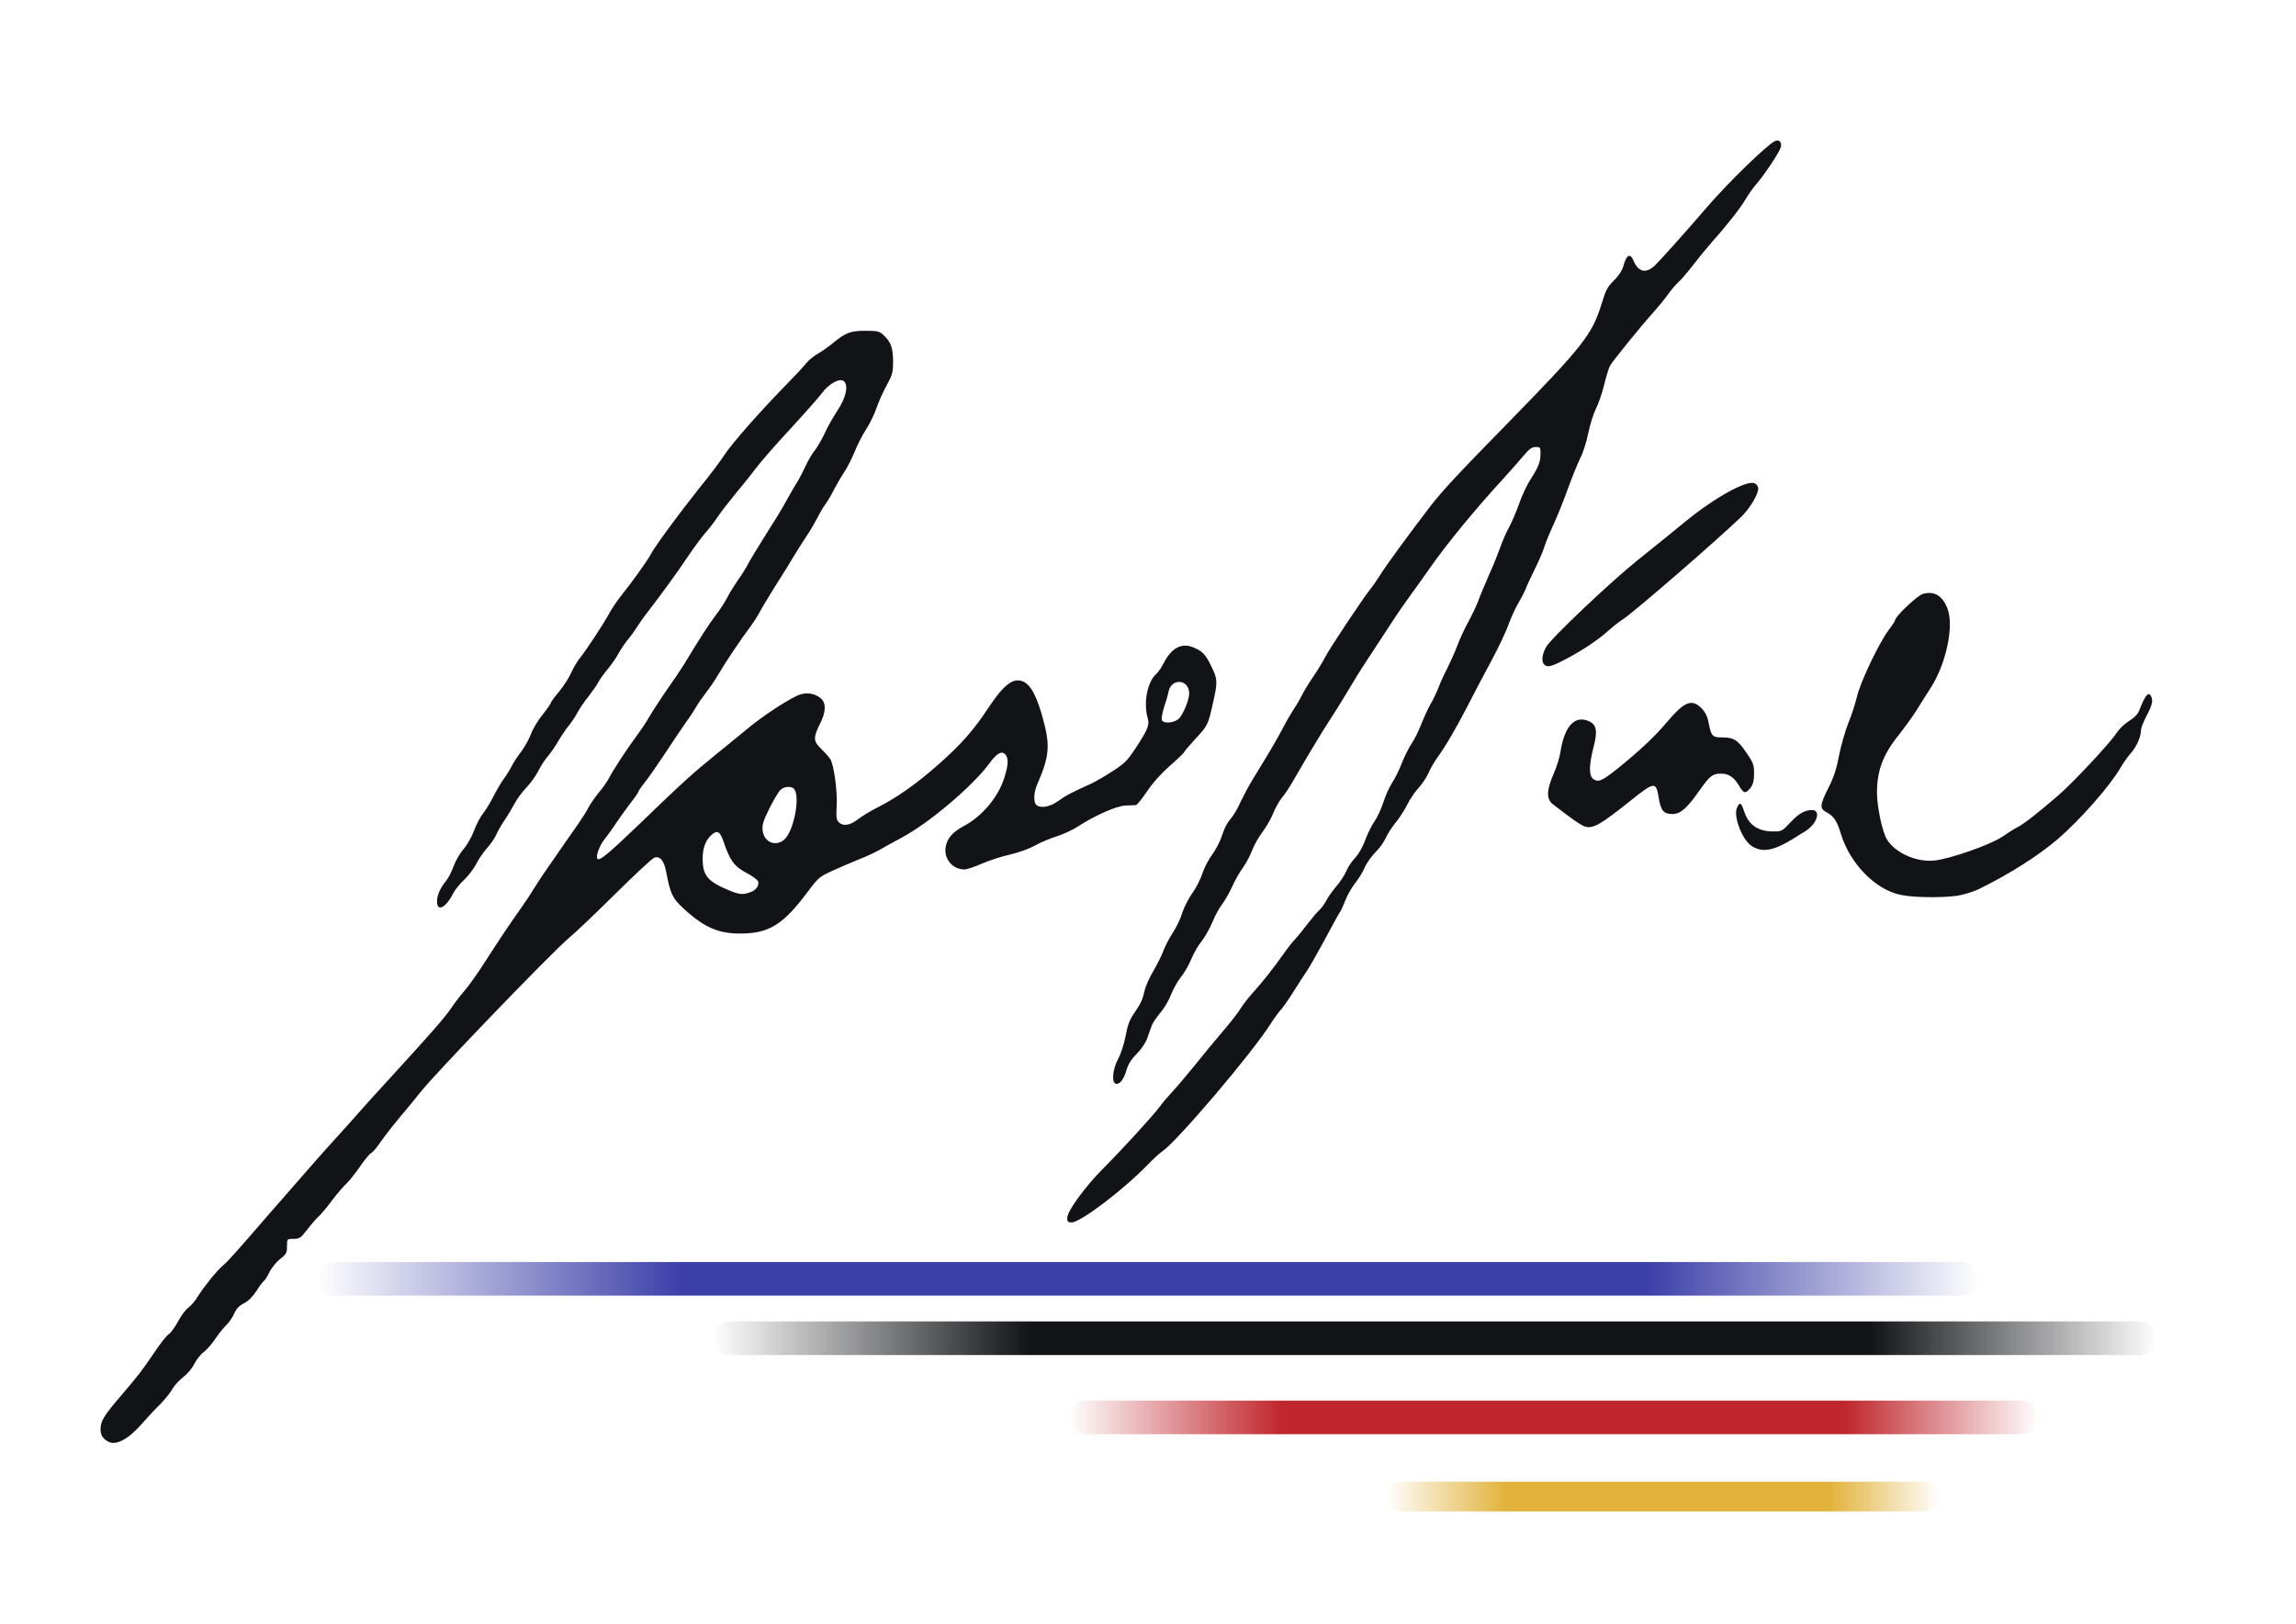
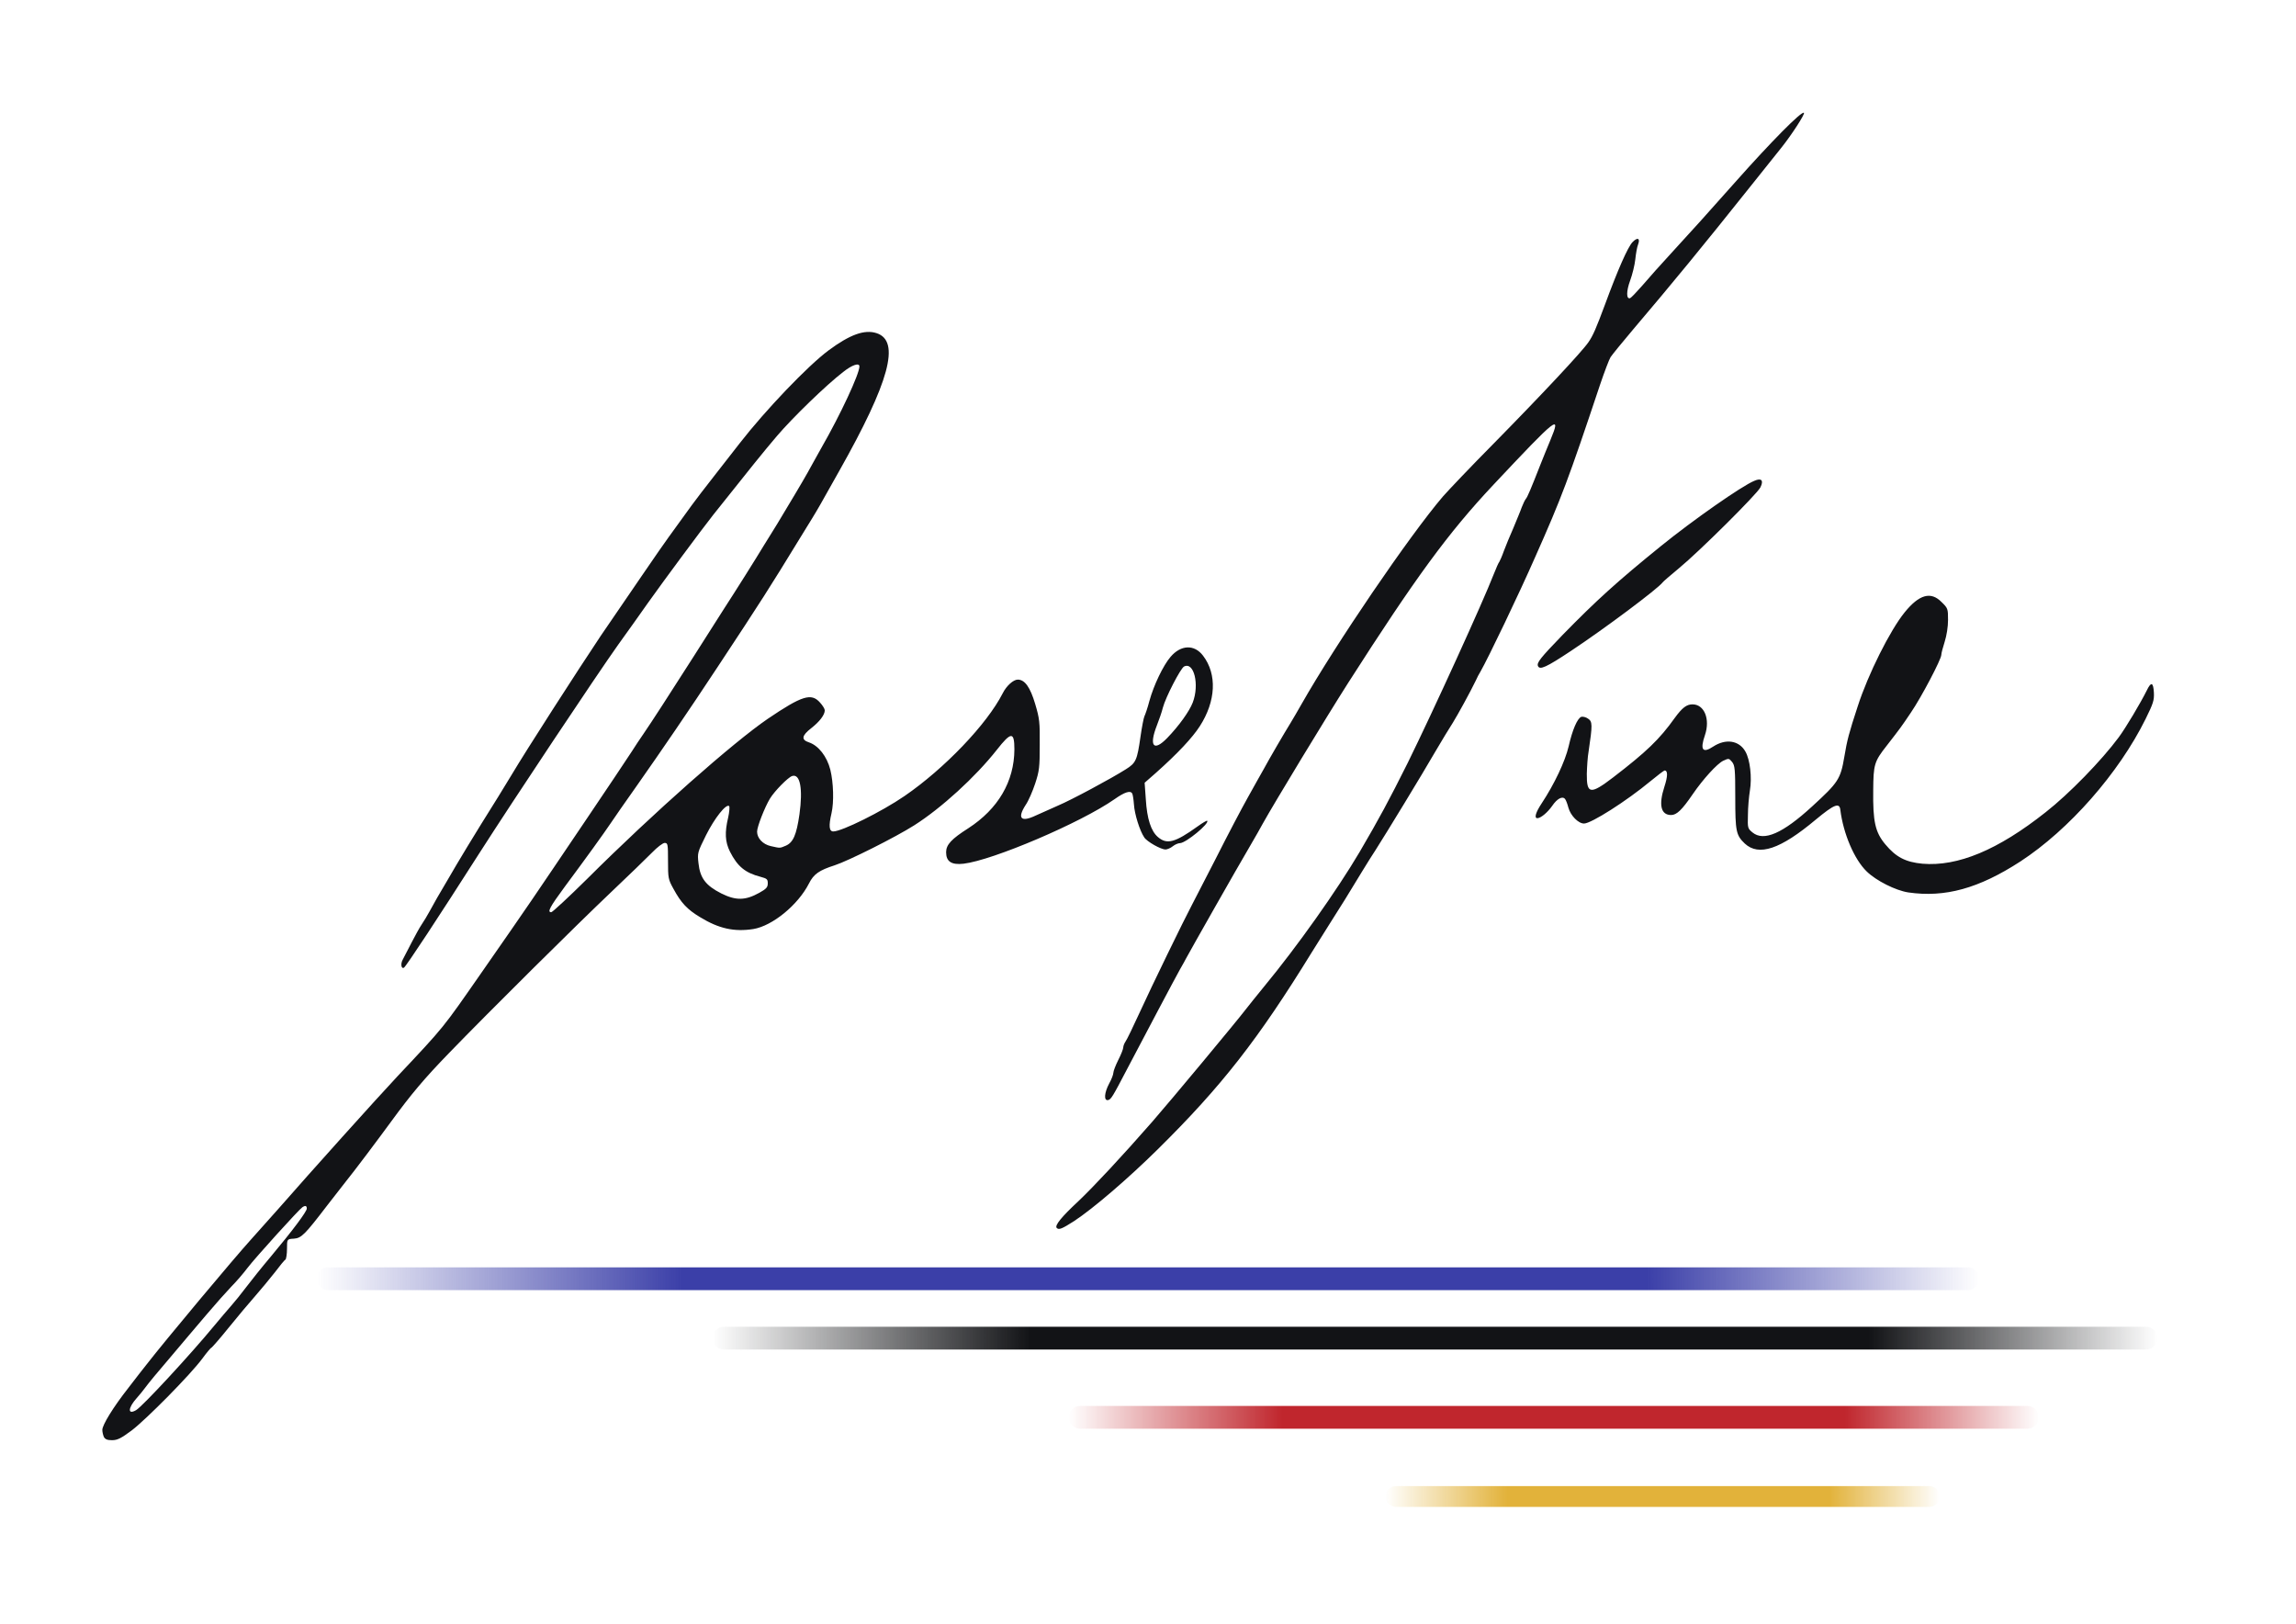
<svg xmlns="http://www.w3.org/2000/svg" viewBox="14 30 116 82" role="img" aria-label="Josefine Auto">
  <defs>
    <linearGradient id="f0" x1="30" x2="114" gradientUnits="userSpaceOnUse">
      <stop offset="0" stop-color="#3b3fa8" stop-opacity="0" />
      <stop offset=".22" stop-color="#3b3fa8" />
      <stop offset=".8" stop-color="#3b3fa8" />
      <stop offset="1" stop-color="#3b3fa8" stop-opacity="0" />
    </linearGradient>
    <linearGradient id="f1" x1="50" x2="123" gradientUnits="userSpaceOnUse">
      <stop offset="0" stop-color="#121316" stop-opacity="0" />
      <stop offset=".22" stop-color="#121316" />
      <stop offset=".8" stop-color="#121316" />
      <stop offset="1" stop-color="#121316" stop-opacity="0" />
    </linearGradient>
    <linearGradient id="f2" x1="68" x2="117" gradientUnits="userSpaceOnUse">
      <stop offset="0" stop-color="#c0262d" stop-opacity="0" />
      <stop offset=".22" stop-color="#c0262d" />
      <stop offset=".8" stop-color="#c0262d" />
      <stop offset="1" stop-color="#c0262d" stop-opacity="0" />
    </linearGradient>
    <linearGradient id="f3" x1="84" x2="112" gradientUnits="userSpaceOnUse">
      <stop offset="0" stop-color="#e2b23a" stop-opacity="0" />
      <stop offset=".22" stop-color="#e2b23a" />
      <stop offset=".8" stop-color="#e2b23a" />
      <stop offset="1" stop-color="#e2b23a" stop-opacity="0" />
    </linearGradient>
  </defs>
-   <path fill="#121316" fill-rule="evenodd" d="M19.46 102.82C19.19 102.67 19.08 102.49 19.08 102.19C19.08 101.8 19.24 101.53 19.98 100.66C20.99 99.48 21.22 99.18 21.79 98.33C22.08 97.89 22.41 97.47 22.52 97.4C22.63 97.33 22.84 97.04 22.99 96.76C23.14 96.48 23.37 96.16 23.51 96.06C23.65 95.96 23.87 95.7 24 95.48C24.33 94.96 24.96 94.18 25.28 93.91C25.53 93.7 25.94 93.24 27.6 91.32C29.09 89.61 30.48 88.02 31 87.46C31.3 87.14 31.8 86.57 32.12 86.21C32.44 85.84 33.18 85.03 33.75 84.41C35.78 82.19 36.5 81.37 36.79 80.93C36.96 80.68 37.25 80.3 37.44 80.08C37.64 79.86 38.11 79.2 38.49 78.61C39.26 77.41 39.73 76.71 40.29 75.92C40.5 75.62 40.8 75.18 40.94 74.94C41.09 74.7 41.42 74.19 41.69 73.81C41.95 73.44 42.33 72.88 42.54 72.58C42.74 72.29 43.06 71.84 43.24 71.58C43.41 71.33 43.64 70.98 43.73 70.79C43.83 70.61 44.06 70.27 44.25 70.04C44.44 69.82 44.67 69.49 44.76 69.32C44.95 68.94 45.69 67.81 46.2 67.12C46.41 66.84 46.68 66.43 46.81 66.2C46.93 65.98 47.32 65.39 47.66 64.89C48.01 64.4 48.41 63.8 48.56 63.56C49.35 62.25 49.83 61.51 50.15 61.09C50.35 60.84 50.61 60.44 50.73 60.21C50.84 59.98 51.1 59.57 51.29 59.29C51.49 59.02 51.72 58.64 51.81 58.46C51.91 58.27 52.29 57.64 52.67 57.04C53.05 56.45 53.52 55.68 53.71 55.33C53.9 54.99 54.14 54.56 54.26 54.38C54.38 54.19 54.57 53.82 54.7 53.54C54.82 53.27 55.04 52.9 55.18 52.73C55.32 52.55 55.54 52.16 55.68 51.86C55.81 51.56 56.1 51.06 56.31 50.74C56.75 50.08 56.88 49.46 56.63 49.25C56.42 49.08 55.85 49.4 55.51 49.88C55.36 50.08 54.68 50.85 53.99 51.6C53.29 52.35 52.53 53.22 52.28 53.54C52.04 53.86 51.56 54.46 51.21 54.88C50.87 55.29 50.45 55.83 50.28 56.08C50.11 56.34 49.84 56.69 49.67 56.88C49.5 57.07 49.09 57.61 48.77 58.09C48.21 58.93 47.44 59.98 46.72 60.92C46.52 61.17 46.28 61.52 46.17 61.69C46.07 61.86 45.85 62.16 45.69 62.35C45.54 62.54 45.33 62.85 45.23 63.04C45.14 63.22 44.9 63.56 44.71 63.79C44.52 64.02 44.3 64.32 44.23 64.46C44.16 64.6 43.92 64.93 43.71 65.21C43.49 65.48 43.24 65.86 43.15 66.04C43.05 66.23 42.87 66.49 42.75 66.64C42.62 66.79 42.38 67.14 42.21 67.43C42.04 67.72 41.79 68.08 41.66 68.23C41.52 68.38 41.32 68.7 41.2 68.94C41.08 69.18 40.8 69.57 40.58 69.8C40.36 70.03 40.1 70.39 40 70.59C39.89 70.79 39.67 71.17 39.5 71.42C39.32 71.68 39.13 72.02 39.06 72.19C38.99 72.35 38.78 72.65 38.6 72.85C38.42 73.05 38.17 73.41 38.05 73.66C37.92 73.9 37.65 74.26 37.44 74.45C37.24 74.64 36.99 74.94 36.9 75.12C36.53 75.86 36.08 76.08 36.08 75.54C36.08 75.21 36.25 74.84 36.55 74.48C36.66 74.35 36.82 74.02 36.92 73.75C37.02 73.47 37.25 73.08 37.43 72.88C37.6 72.68 37.83 72.28 37.94 71.98C38.05 71.68 38.25 71.29 38.39 71.11C38.53 70.94 38.77 70.55 38.92 70.25C39.07 69.95 39.31 69.54 39.46 69.33C39.61 69.13 39.79 68.83 39.87 68.67C39.95 68.51 40.16 68.19 40.34 67.96C40.51 67.73 40.73 67.33 40.83 67.07C40.92 66.82 41.19 66.37 41.42 66.09C41.65 65.81 41.83 65.54 41.83 65.5C41.83 65.46 42.02 65.2 42.25 64.93C42.48 64.65 42.75 64.23 42.86 63.98C42.97 63.74 43.15 63.43 43.26 63.29C43.55 62.95 44.45 61.58 44.76 61.02C44.9 60.76 45.17 60.36 45.36 60.12C45.98 59.35 46.72 58.3 46.88 58C47.05 57.65 48.34 55.9 49.21 54.81C50 53.83 50.34 53.37 50.64 52.92C51.01 52.37 52.39 50.8 53.61 49.55C54.11 49.04 54.62 48.5 54.73 48.35C54.85 48.2 55.12 47.98 55.33 47.86C55.54 47.74 55.88 47.5 56.08 47.33C56.73 46.8 56.97 46.71 57.72 46.71C58.33 46.71 58.43 46.73 58.63 46.92C59.01 47.27 59.12 47.57 59.12 48.25C59.12 48.82 59.09 48.92 58.8 49.46C58.62 49.78 58.39 50.3 58.28 50.62C58.17 50.94 57.93 51.43 57.75 51.7C57.57 51.98 57.31 52.48 57.18 52.82C57.04 53.16 56.8 53.63 56.64 53.87C56.48 54.11 56.25 54.51 56.12 54.76C56 55.01 55.81 55.32 55.71 55.46C55.6 55.6 55.42 55.91 55.29 56.17C55.16 56.42 54.92 56.83 54.75 57.08C54.58 57.34 54.28 57.8 54.09 58.12C53.9 58.45 53.48 59.12 53.16 59.62C52.84 60.13 52.49 60.71 52.38 60.92C52.27 61.13 52.05 61.47 51.9 61.67C51.49 62.21 50.67 63.42 50.29 64.07C50.11 64.38 49.82 64.8 49.66 65C49.5 65.21 49.28 65.52 49.17 65.71C49.07 65.89 48.83 66.25 48.65 66.5C48.47 66.75 48.01 67.43 47.64 68C47.26 68.57 46.8 69.24 46.6 69.49C46.41 69.73 46.25 69.96 46.25 70C46.25 70.04 46.07 70.3 45.85 70.57C45.64 70.85 45.32 71.29 45.14 71.56C44.97 71.82 44.7 72.2 44.54 72.4C44.28 72.72 44.08 73.28 44.19 73.39C44.3 73.49 44.76 73.11 46.27 71.66C48.51 69.5 48.99 69.07 50.16 68.12C50.72 67.67 51.41 67.1 51.68 66.88C52.52 66.16 54.01 65.2 54.46 65.07C54.82 64.97 55.17 65.04 55.45 65.26C55.75 65.5 55.74 65.95 55.42 66.58C55.08 67.25 55.09 67.45 55.49 67.83C55.67 68 55.87 68.23 55.95 68.35C56.13 68.63 56.32 69.99 56.27 70.76C56.24 71.27 56.26 71.41 56.37 71.53C56.59 71.75 56.94 71.7 57.34 71.39C57.55 71.23 57.99 70.96 58.33 70.79C59.29 70.31 60.31 69.59 61.42 68.61C62.56 67.6 63.18 66.9 63.94 65.75C64.75 64.53 65.23 64.19 65.74 64.45C66.08 64.63 66.35 65.13 66.63 66.08C67.08 67.66 67.05 68.13 66.38 69.68C66.23 70.05 66.21 70.51 66.35 70.65C66.55 70.85 67.04 70.77 67.47 70.46C67.84 70.19 68.06 70.07 69.14 69.58C69.33 69.49 69.81 69.22 70.19 68.97C70.81 68.57 70.95 68.44 71.37 67.8C71.99 66.86 72.08 66.62 71.99 66.3C71.76 65.51 71.96 64.45 72.42 64.04C72.52 63.95 72.69 63.71 72.79 63.5C73.19 62.72 73.7 62.45 74.31 62.71C74.74 62.89 74.9 63.05 75.16 63.58C75.52 64.29 75.53 64.42 75.29 65.48C75.03 66.64 75.03 66.64 74.36 67.36C74.07 67.68 73.83 67.96 73.83 67.99C73.83 68.02 73.51 68.33 73.12 68.67C72.67 69.07 72.24 69.54 71.95 69.98C71.69 70.36 71.44 70.67 71.39 70.67C71.33 70.67 71.1 70.68 70.87 70.69C70.41 70.71 69.34 71.18 68.46 71.75C68.18 71.93 67.7 72.15 67.38 72.25C67.05 72.35 66.56 72.56 66.27 72.72C65.97 72.89 65.44 73.07 65.02 73.17C64.62 73.26 63.99 73.46 63.62 73.62C63.26 73.78 62.85 73.92 62.73 73.92C62.14 73.92 61.7 73.41 61.77 72.82C61.84 72.36 62.11 72.04 62.69 71.73C63.62 71.24 64.45 70.25 64.75 69.26C64.94 68.64 64.96 68.34 64.81 68.13C64.63 67.9 64.37 68.03 63.98 68.57C63.15 69.7 60.96 71.56 59.58 72.3C59.15 72.53 58.62 72.82 58.42 72.94C58.21 73.06 57.76 73.27 57.42 73.4C57.07 73.54 56.47 73.8 56.07 73.98C55.37 74.3 55.34 74.34 54.76 75.11C53.63 76.62 52.92 77.09 51.7 77.15C50.38 77.21 49.64 76.91 48.52 75.88C47.97 75.37 47.87 75.15 47.66 74.06C47.55 73.46 47.34 73.22 47.05 73.33C46.94 73.37 46.05 74.2 45.07 75.17C44.09 76.14 43.07 77.11 42.79 77.34C41.96 78.02 35.89 84.32 35.21 85.21C35.02 85.45 34.59 85.98 34.24 86.39C33.9 86.79 33.46 87.36 33.26 87.64C33.07 87.93 32.84 88.2 32.75 88.25C32.66 88.3 32.4 88.61 32.18 88.94C31.95 89.27 31.65 89.65 31.5 89.79C31.35 89.93 31.03 90.3 30.79 90.62C30.55 90.95 30.25 91.3 30.13 91.42C30 91.53 29.73 91.84 29.53 92.1C29.19 92.54 29.13 92.58 28.83 92.58C28.5 92.58 28.5 92.58 28.5 92.95C28.5 93.28 28.47 93.35 28.16 93.59C27.98 93.73 27.73 94.03 27.62 94.25C27.51 94.47 27.38 94.68 27.33 94.71C27.28 94.74 27.11 94.97 26.95 95.22C26.76 95.51 26.55 95.72 26.32 95.84C26.08 95.96 25.94 96.11 25.83 96.36C25.75 96.55 25.56 96.82 25.41 96.96C25.27 97.1 25.03 97.4 24.87 97.64C24.72 97.87 24.46 98.17 24.29 98.3C24.13 98.42 23.91 98.7 23.81 98.91C23.7 99.13 23.47 99.4 23.25 99.57C23.04 99.73 22.81 99.99 22.72 100.15C22.63 100.32 22.35 100.67 22.1 100.93C21.84 101.18 21.42 101.63 21.17 101.92C20.48 102.71 19.85 103.04 19.46 102.82ZM67.92 91.51C67.92 91.18 68.84 89.92 69.74 89.02C70.65 88.11 72.21 86.41 72.58 85.92C72.73 85.71 73.02 85.37 73.21 85.17C73.41 84.96 73.92 84.36 74.35 83.83C74.77 83.3 75.42 82.52 75.78 82.1C76.14 81.68 76.55 81.16 76.68 80.94C76.82 80.72 77.11 80.35 77.32 80.12C77.79 79.6 78.33 78.92 78.83 78.21C79.04 77.91 79.32 77.55 79.47 77.4C79.61 77.25 79.89 76.9 80.1 76.62C80.31 76.35 80.56 76.05 80.67 75.96C80.77 75.87 80.92 75.65 81.01 75.49C81.09 75.32 81.32 75 81.51 74.78C81.7 74.56 81.93 74.21 82.02 74C82.1 73.8 82.31 73.49 82.47 73.33C82.64 73.14 82.85 72.79 82.99 72.4C83.12 72.05 83.33 71.64 83.45 71.48C83.57 71.32 83.77 70.89 83.89 70.53C84 70.18 84.21 69.73 84.34 69.53C84.47 69.34 84.69 68.9 84.82 68.56C84.95 68.22 85.18 67.77 85.32 67.56C85.46 67.36 85.67 66.93 85.79 66.62C85.91 66.31 86.11 65.87 86.24 65.63C86.38 65.4 86.57 65 86.67 64.75C86.76 64.5 86.97 64.04 87.13 63.74C87.28 63.44 87.51 62.93 87.63 62.61C87.74 62.3 88 61.74 88.2 61.38C88.4 61.01 88.63 60.52 88.71 60.29C88.79 60.06 89.03 59.5 89.23 59.04C89.44 58.58 89.69 57.95 89.8 57.64C89.91 57.33 90.11 56.86 90.26 56.6C90.4 56.34 90.62 55.81 90.76 55.42C90.89 55.04 91.15 54.49 91.33 54.21C91.73 53.59 91.83 53.33 91.83 52.91C91.83 52.6 91.82 52.58 91.59 52.58C91.39 52.58 91.26 52.68 90.94 53.06C90.72 53.32 90.28 53.82 89.96 54.17C88.55 55.7 87.05 57.53 86.26 58.67C86.02 59.01 85.58 59.63 85.28 60.04C84.98 60.45 84.6 61 84.44 61.25C83.85 62.16 83.05 63.38 82.83 63.71C82.71 63.89 82.42 64.36 82.19 64.75C81.96 65.14 81.55 65.81 81.26 66.25C80.98 66.69 80.65 67.21 80.53 67.42C80.41 67.62 80.14 68.07 79.93 68.42C79.73 68.76 79.44 69.26 79.29 69.52C79.14 69.78 78.9 70.14 78.75 70.32C78.61 70.49 78.42 70.84 78.32 71.09C78.23 71.33 77.99 71.75 77.79 72.02C77.59 72.28 77.35 72.71 77.25 72.98C77.15 73.24 76.95 73.62 76.79 73.84C76.63 74.05 76.39 74.48 76.25 74.79C76.11 75.1 75.88 75.5 75.75 75.67C75.61 75.85 75.38 76.26 75.25 76.59C75.11 76.92 74.86 77.36 74.7 77.56C74.54 77.75 74.31 78.15 74.19 78.44C74.08 78.72 73.84 79.14 73.66 79.36C73.48 79.59 73.26 79.99 73.16 80.25C73.06 80.52 72.82 80.93 72.63 81.15C72.44 81.38 72.24 81.67 72.19 81.8C72.14 81.93 72.04 82.22 71.96 82.45C71.87 82.69 71.66 83.01 71.42 83.24C71.17 83.49 71 83.76 70.93 84C70.78 84.51 70.61 84.75 70.41 84.75C70.15 84.75 70.19 84.06 70.49 83.49C70.63 83.24 70.79 82.73 70.87 82.33C70.96 81.81 71.07 81.52 71.28 81.21C71.65 80.67 71.71 80.54 71.83 80.04C71.88 79.81 72.08 79.37 72.26 79.07C72.44 78.76 72.67 78.31 72.76 78.07C72.85 77.82 73.07 77.4 73.25 77.12C73.43 76.85 73.65 76.4 73.73 76.11C73.82 75.83 74.05 75.39 74.23 75.13C74.42 74.87 74.66 74.41 74.75 74.11C74.85 73.82 75.07 73.4 75.23 73.19C75.39 72.97 75.6 72.59 75.69 72.34C75.89 71.76 75.97 71.61 76.23 71.29C76.35 71.15 76.55 70.8 76.68 70.5C76.82 70.21 77.08 69.72 77.26 69.42C78.1 68.05 78.43 67.5 78.76 66.88C78.95 66.51 79.21 66.06 79.33 65.88C79.46 65.69 79.65 65.37 79.75 65.17C79.85 64.96 80.11 64.53 80.33 64.21C80.55 63.89 80.81 63.46 80.92 63.25C81.14 62.8 82.83 60.27 83.21 59.79C83.36 59.61 83.6 59.25 83.76 59C84.01 58.59 85.15 57.03 86.26 55.58C86.86 54.8 87.69 53.91 90.17 51.38C94.01 47.45 94.43 46.91 94.92 45.34C95.13 44.65 95.21 44.49 95.54 44.17C95.78 43.93 95.95 43.67 96.01 43.46C96.16 42.88 96.36 42.76 96.52 43.15C96.77 43.75 97.16 43.84 97.62 43.4C97.91 43.11 99.06 41.84 100.21 40.5C101.3 39.23 103.27 37.32 103.67 37.13C103.89 37.03 104.04 37.18 103.97 37.44C103.91 37.68 103.09 38.91 102.7 39.34C102.56 39.51 102.33 39.83 102.2 40.05C101.95 40.49 101.21 41.43 100.54 42.17C100.31 42.43 99.86 42.97 99.55 43.38C99.23 43.79 98.88 44.19 98.78 44.27C98.68 44.36 98.45 44.62 98.28 44.86C98.11 45.1 97.78 45.5 97.55 45.76C96.92 46.45 95.48 48.23 95.34 48.48C95.28 48.6 95.14 49.04 95.04 49.46C94.94 49.88 94.75 50.42 94.62 50.67C94.5 50.91 94.33 51.46 94.24 51.89C94.16 52.31 93.98 52.88 93.84 53.14C93.71 53.41 93.43 54.09 93.22 54.67C93.02 55.24 92.7 56.03 92.52 56.42C92.34 56.81 92.12 57.33 92.04 57.58C91.96 57.84 91.74 58.36 91.54 58.75C91.35 59.14 91.14 59.59 91.08 59.75C91.02 59.91 90.84 60.25 90.68 60.52C90.53 60.78 90.32 61.25 90.21 61.56C90.1 61.88 89.72 62.68 89.37 63.34C89.01 64 88.49 64.99 88.21 65.54C87.6 66.73 87.07 67.64 86.66 68.21C86.49 68.44 86.27 68.81 86.18 69.03C86.08 69.26 85.85 69.6 85.67 69.8C85.49 69.99 85.22 70.39 85.08 70.68C84.93 70.97 84.67 71.37 84.49 71.58C84.32 71.79 84.1 72.13 84.01 72.33C83.92 72.54 83.69 72.86 83.5 73.04C83.31 73.23 83.06 73.57 82.95 73.82C82.85 74.06 82.62 74.42 82.46 74.62C82.3 74.82 82.07 75.22 81.96 75.5C81.85 75.79 81.72 76.06 81.67 76.12C81.63 76.17 81.31 76.75 80.96 77.41C80.61 78.06 80.19 78.8 80.02 79.06C79.85 79.31 79.53 79.8 79.32 80.14C79.11 80.48 78.84 80.86 78.73 80.99C78.61 81.11 78.38 81.43 78.2 81.71C77.27 83.19 73.44 87.69 72.71 88.17C72.6 88.24 72.27 88.54 71.98 88.84C70.75 90.11 68.59 91.75 68.14 91.75C67.95 91.75 67.92 91.71 67.92 91.51ZM110.01 75.2C108.74 74.93 107.47 73.63 107.01 72.13C106.8 71.45 106.65 71.23 106.28 71.03C105.92 70.84 105.93 70.68 106.42 69.71C106.66 69.23 106.8 68.78 106.92 68.13C107.02 67.63 107.23 66.91 107.38 66.53C107.54 66.14 107.73 65.56 107.81 65.23C107.96 64.51 108.92 62.5 109.41 61.84C109.6 61.59 109.75 61.36 109.75 61.32C109.75 61.14 110.87 60.08 111.15 60C111.73 59.84 112.14 60.09 112.39 60.74C112.73 61.61 112.33 63.51 111.56 64.72C111.32 65.1 110.98 65.63 110.81 65.91C110.64 66.18 110.25 66.72 109.95 67.1C109.13 68.12 108.83 68.92 108.83 70.05C108.83 70.75 109.1 72.02 109.33 72.4C109.75 73.08 110.81 73.56 111.72 73.47C112.49 73.4 114.6 72.66 115.17 72.26C115.42 72.09 115.76 71.87 115.92 71.79C116.23 71.64 116.97 71.06 118 70.17C118.73 69.54 120.61 67.53 120.94 67.02C121.07 66.82 121.35 66.55 121.58 66.41C121.84 66.25 122.01 66.07 122.08 65.89C122.4 65.04 122.6 64.85 122.72 65.3C122.76 65.47 122.7 65.68 122.47 66.12C122.3 66.44 122.17 66.78 122.17 66.87C122.17 67.2 121.96 67.69 121.67 68.03C121.5 68.22 121.26 68.56 121.13 68.79C120.61 69.69 119.08 71.43 117.96 72.39C116.96 73.24 115.55 74.14 113.96 74.92C113.68 75.05 113.2 75.2 112.88 75.25C112.06 75.36 110.64 75.34 110.01 75.2ZM51.91 75.07C52.2 74.97 52.37 74.73 52.3 74.52C52.27 74.44 52 74.24 51.69 74.08C51.1 73.77 50.87 73.46 50.54 72.47C50.37 71.99 50.23 71.92 49.94 72.18C49.64 72.46 49.5 72.84 49.5 73.39C49.5 74.23 49.76 74.53 50.82 74.97C51.35 75.19 51.53 75.21 51.91 75.07ZM102.52 72.75C102.04 72.46 101.57 71.27 101.75 70.82C101.89 70.49 101.97 70.52 102.12 70.99C102.35 71.68 102.82 72 103.6 72C104.01 72 104.05 71.98 104.45 71.55C104.88 71.09 105.18 70.92 105.55 70.92C106.02 70.92 105.8 71.62 105.22 71.98C105.02 72.1 104.73 72.28 104.58 72.38C103.61 72.97 103.06 73.08 102.52 72.75ZM53.7 72.33C54.12 71.83 54.4 70.36 54.16 69.91C54.05 69.69 53.63 69.7 53.41 69.92C53.32 70.02 53.07 70.44 52.86 70.86C52.55 71.49 52.5 71.68 52.53 71.96C52.61 72.6 53.29 72.81 53.7 72.33ZM94.07 71.75C93.88 71.69 93.43 71.38 92.46 70.63C92.12 70.37 92.13 69.92 92.49 69.1C92.64 68.76 92.8 68.26 92.84 67.97C93.04 66.69 93.55 66.13 94.25 66.42C94.66 66.59 94.73 66.91 94.51 67.74C94.27 68.68 94.27 69.2 94.51 69.36C94.75 69.53 94.94 69.45 95.73 68.82C96.85 67.91 97.58 67.23 98.19 66.51C99.09 65.44 99.47 65.28 99.96 65.77C100.16 65.98 100.26 66.17 100.33 66.54C100.46 67.19 100.52 67.25 101.01 67.25C101.59 67.25 101.79 67.37 102.23 68.02C102.59 68.54 102.62 68.65 102.62 69.07C102.62 69.41 102.58 69.6 102.46 69.77C102.2 70.11 102.11 70.1 101.88 69.72C101.62 69.27 101.35 69.08 100.96 69.08C100.52 69.08 100.4 69.18 99.89 69.89C99.23 70.84 98.9 71.12 98.5 71.12C98.05 71.12 97.91 70.95 97.8 70.28C97.67 69.48 97.58 69.49 96.45 70.39C94.86 71.66 94.49 71.88 94.07 71.75ZM73.53 66.33C73.75 66.15 74.08 65.38 74.08 65.03C74.08 64.31 73.19 64.23 73.04 64.93C73.01 65.09 72.91 65.44 72.81 65.73C72.72 66.01 72.67 66.3 72.7 66.37C72.77 66.56 73.27 66.53 73.53 66.33ZM92.02 63.57C91.87 63.42 91.9 63.08 92.11 62.69C92.32 62.28 95.35 59.41 96.71 58.32C98.03 57.26 98.57 56.82 99.12 56.37C100.6 55.15 102.29 54.21 102.66 54.42C102.76 54.47 102.83 54.58 102.83 54.67C102.83 54.98 102.41 55.68 101.97 56.11C100.72 57.31 96.66 60.83 96.04 61.25C95.81 61.4 95.48 61.66 95.29 61.83C94.82 62.27 93.96 62.85 93.12 63.29C92.37 63.68 92.18 63.73 92.02 63.57Z" />
-   <rect x="30" y="93.75" width="84" height="1.7" rx="0.85" fill="url(#f0)" />
-   <rect x="50" y="96.75" width="73" height="1.7" rx="0.85" fill="url(#f1)" />
-   <rect x="68" y="100.75" width="49" height="1.7" rx="0.85" fill="url(#f2)" />
-   <rect x="84" y="104.85" width="28" height="1.5" rx="0.75" fill="url(#f3)" />
+   <path fill="#121316" fill-rule="evenodd" d="M19.25 102.59C19.21 102.5 19.17 102.34 19.17 102.23C19.17 101.98 19.72 101.08 20.5 100.09C20.83 99.66 21.24 99.13 21.41 98.92C22.34 97.72 25.82 93.56 26.71 92.58C26.98 92.28 27.58 91.61 28.04 91.09C29.72 89.17 33.03 85.49 34.08 84.37C36.48 81.82 36.35 81.97 38.3 79.17C40.89 75.45 40.76 75.63 43.69 71.29C44.65 69.87 45.6 68.45 45.92 67.96C46.08 67.71 46.34 67.31 46.51 67.07C46.91 66.49 47.82 65.08 49.04 63.17C49.58 62.32 50.27 61.23 50.58 60.75C51.14 59.89 52.21 58.19 52.6 57.54C52.72 57.36 53.01 56.87 53.27 56.46C53.82 55.55 54.55 54.33 54.8 53.88C54.9 53.69 55.22 53.13 55.5 52.62C56.46 50.95 57.42 48.89 57.42 48.51C57.42 48.31 57.05 48.43 56.6 48.79C55.74 49.45 54.03 51.11 53.24 52.04C52.56 52.84 51.94 53.61 50.04 56C49.44 56.76 47.58 59.27 46.74 60.45C46.36 60.99 45.68 61.95 45.23 62.57C44.12 64.13 39.92 70.44 38.23 73.08C36.11 76.4 34.52 78.81 34.41 78.88C34.27 78.96 34.23 78.68 34.35 78.47C34.41 78.35 34.61 77.97 34.79 77.62C34.97 77.27 35.2 76.85 35.31 76.69C35.41 76.54 35.59 76.25 35.69 76.06C35.79 75.88 35.97 75.56 36.08 75.36C36.2 75.16 36.44 74.75 36.62 74.44C37.15 73.52 37.89 72.29 39.17 70.25C39.41 69.86 39.71 69.37 39.83 69.17C40.59 67.89 43.22 63.81 44.35 62.12C44.89 61.33 46.03 59.66 46.43 59.08C46.64 58.78 47.02 58.22 47.29 57.83C47.56 57.44 47.99 56.84 48.24 56.5C48.49 56.16 48.81 55.71 48.95 55.52C49.09 55.32 49.64 54.61 50.17 53.93C50.69 53.26 51.24 52.56 51.38 52.38C52.68 50.71 54.81 48.48 55.86 47.7C56.94 46.9 57.68 46.63 58.29 46.83C59.5 47.23 58.94 49.29 56.4 53.79C56.01 54.48 55.59 55.23 55.46 55.46C55.33 55.69 55.14 56.01 55.04 56.17C54.94 56.33 54.65 56.8 54.4 57.21C52.89 59.68 52.45 60.37 50.29 63.64C48.76 65.96 47.48 67.83 46.16 69.71C45.61 70.49 45.02 71.33 44.85 71.59C44.5 72.11 43.65 73.29 42.52 74.81C41.77 75.83 41.64 76.08 41.85 76.08C41.91 76.08 42.73 75.32 43.67 74.39C47 71.07 51.06 67.49 52.79 66.31C54.52 65.14 54.99 64.99 55.43 65.49C55.56 65.63 55.67 65.81 55.67 65.88C55.67 66.11 55.41 66.45 54.99 66.78C54.5 67.16 54.47 67.37 54.87 67.5C55.35 67.66 55.78 68.21 55.95 68.88C56.11 69.53 56.14 70.52 56.01 71.08C55.86 71.72 55.89 72 56.1 72C56.53 72 58.55 71 59.7 70.21C61.71 68.83 63.86 66.59 64.66 65.02C64.85 64.64 65.2 64.33 65.42 64.33C65.78 64.33 66.05 64.72 66.3 65.56C66.52 66.3 66.54 66.48 66.53 67.62C66.53 68.76 66.51 68.94 66.3 69.58C66.17 69.97 65.96 70.46 65.82 70.66C65.38 71.34 65.58 71.55 66.32 71.2C66.58 71.08 67.08 70.86 67.44 70.7C68.11 70.42 70.14 69.33 70.88 68.86C71.39 68.54 71.45 68.41 71.62 67.22C71.69 66.73 71.78 66.26 71.82 66.18C71.86 66.1 71.98 65.76 72.07 65.41C72.29 64.61 72.77 63.61 73.14 63.18C73.66 62.57 74.34 62.54 74.78 63.12C75.5 64.06 75.43 65.42 74.62 66.68C74.24 67.27 73.5 68.06 72.4 69.04L71.83 69.54L71.89 70.38C71.95 71.36 72.15 71.99 72.51 72.29C72.96 72.67 73.37 72.56 74.5 71.75C74.75 71.57 74.97 71.44 74.99 71.46C75.12 71.59 73.92 72.58 73.62 72.59C73.53 72.59 73.36 72.66 73.25 72.75C73.14 72.84 72.97 72.91 72.89 72.91C72.66 72.92 71.94 72.51 71.81 72.3C71.58 71.96 71.32 71.12 71.29 70.64C71.27 70.37 71.23 70.12 71.2 70.08C71.11 69.92 70.82 70.01 70.31 70.37C68.61 71.56 64.15 73.46 62.68 73.63C62.07 73.7 61.8 73.52 61.8 73.05C61.8 72.67 62.07 72.38 62.92 71.84C64.43 70.86 65.24 69.48 65.25 67.86C65.25 66.95 65.09 66.95 64.36 67.88C63.28 69.25 61.56 70.82 60.19 71.69C59.23 72.3 56.85 73.49 56.17 73.71C55.39 73.96 55.11 74.15 54.87 74.63C54.32 75.71 53.03 76.77 52.06 76.93C51.09 77.08 50.32 76.91 49.37 76.33C48.72 75.94 48.41 75.61 48.02 74.89C47.76 74.42 47.75 74.35 47.75 73.49C47.75 72.64 47.74 72.58 47.58 72.58C47.49 72.58 47.2 72.8 46.94 73.07C46.67 73.34 45.75 74.24 44.88 75.06C43.11 76.74 38.77 81.04 36.66 83.22C35.44 84.48 34.78 85.26 33.75 86.67C33.13 87.52 31.86 89.21 31.46 89.7C31.23 89.99 30.82 90.52 30.54 90.88C29.4 92.37 29.23 92.54 28.85 92.57C28.5 92.59 28.5 92.59 28.5 93.08C28.5 93.35 28.46 93.6 28.42 93.63C28.37 93.65 28.13 93.95 27.88 94.28C27.62 94.61 27.18 95.14 26.9 95.46C26.61 95.79 26 96.51 25.55 97.07C25.1 97.63 24.7 98.08 24.68 98.08C24.65 98.08 24.44 98.33 24.22 98.63C23.63 99.43 21.41 101.68 20.65 102.26C20.11 102.66 19.93 102.75 19.66 102.75C19.43 102.75 19.32 102.71 19.25 102.59ZM20.88 101.23C21.22 101.02 23.61 98.44 24.83 96.96C25.13 96.6 25.51 96.15 25.68 95.96C25.85 95.77 26.19 95.35 26.43 95.03C26.68 94.7 27.23 94.01 27.67 93.49C28.8 92.14 29.5 91.2 29.5 91.05C29.5 90.91 29.43 90.88 29.28 90.98C29.11 91.09 26.9 93.53 26.51 94.04C26.3 94.32 25.93 94.75 25.68 95C25.44 95.25 24.87 95.89 24.43 96.41C23.99 96.93 23.16 97.9 22.6 98.57C22.03 99.23 21.47 99.91 21.35 100.08C21.23 100.24 21.03 100.49 20.91 100.62C20.46 101.12 20.44 101.49 20.88 101.23ZM67.39 92.03C67.27 91.91 67.63 91.47 68.48 90.68C69.25 89.95 70.68 88.42 72.21 86.67C73.12 85.63 76.48 81.59 76.93 81C77.05 80.84 77.48 80.31 77.87 79.83C79.54 77.81 81.55 74.97 82.69 73.04C83.69 71.33 84.17 70.44 85.12 68.54C86.41 65.92 88.92 60.42 89.47 59C89.59 58.7 89.71 58.42 89.75 58.38C89.78 58.33 89.89 58.09 89.98 57.83C90.07 57.58 90.29 57.06 90.46 56.67C90.62 56.28 90.82 55.81 90.88 55.63C90.95 55.45 91.04 55.26 91.09 55.2C91.17 55.11 91.34 54.71 91.83 53.46C91.96 53.14 92.18 52.58 92.33 52.23C92.89 50.88 92.7 51.03 89.44 54.5C87.16 56.93 85.52 59.17 82.11 64.5C81 66.24 78.38 70.56 77.79 71.62C77.69 71.81 77.41 72.3 77.17 72.71C76.48 73.88 74.15 77.99 73.92 78.42C73.89 78.49 73.75 78.73 73.62 78.96C73.4 79.35 71.8 82.37 70.93 84.03C70.21 85.41 70.13 85.54 69.98 85.57C69.76 85.61 69.79 85.2 70.04 84.73C70.16 84.52 70.25 84.27 70.25 84.19C70.25 84.11 70.36 83.82 70.5 83.54C70.64 83.27 70.75 82.98 70.75 82.91C70.75 82.84 70.8 82.71 70.86 82.62C70.93 82.53 71.26 81.84 71.61 81.08C72.15 79.89 73.83 76.44 74.22 75.71C74.29 75.57 74.83 74.52 75.42 73.38C76 72.23 76.73 70.84 77.04 70.29C77.35 69.74 77.7 69.1 77.83 68.88C78.15 68.29 78.88 67.04 79.19 66.54C79.33 66.31 79.58 65.88 79.75 65.58C81.49 62.52 85.2 57.07 86.9 55.08C87.2 54.74 88.34 53.54 89.45 52.42C91.91 49.92 93.93 47.76 94.25 47.29C94.48 46.96 94.64 46.59 95.09 45.38C95.73 43.64 96.24 42.48 96.48 42.23C96.73 41.97 96.88 42.03 96.76 42.35C96.71 42.47 96.65 42.81 96.62 43.1C96.59 43.39 96.47 43.87 96.36 44.17C96.16 44.71 96.16 45.13 96.36 45.06C96.41 45.04 96.68 44.76 96.96 44.44C97.23 44.12 97.96 43.3 98.58 42.63C99.7 41.41 99.96 41.12 101.66 39.21C103.48 37.16 105.03 35.59 105.14 35.7C105.2 35.76 104.52 36.81 104 37.46C103.74 37.78 103.01 38.7 102.37 39.5C100.06 42.4 98.45 44.36 96.52 46.63C95.96 47.29 95.45 47.92 95.37 48.04C95.3 48.15 95.06 48.78 94.84 49.43C93.24 54.22 92.9 55.13 91.57 58.12C90.75 59.99 89.19 63.24 88.8 63.92C88.73 64.03 88.62 64.24 88.56 64.38C88.28 64.96 87.66 66.09 87.4 66.51C87.24 66.76 86.84 67.41 86.52 67.96C85.85 69.12 84.04 72.09 83.49 72.95C83.36 73.14 83.07 73.61 82.83 74C82.19 75.06 81.67 75.9 81.2 76.63C80.97 77 80.56 77.65 80.29 78.08C77.57 82.5 75.73 84.86 72.49 88.06C70.99 89.54 69.23 91.05 68.27 91.68C67.66 92.07 67.5 92.14 67.39 92.03ZM52.36 75.1C52.72 74.9 52.79 74.82 52.79 74.62C52.79 74.41 52.75 74.38 52.42 74.29C51.65 74.09 51.26 73.77 50.88 73.02C50.63 72.52 50.61 72.05 50.79 71.29C50.85 71.02 50.87 70.76 50.84 70.72C50.69 70.58 50.1 71.33 49.67 72.19C49.24 73.06 49.23 73.08 49.29 73.61C49.37 74.35 49.65 74.73 50.44 75.13C51.18 75.5 51.66 75.49 52.36 75.1ZM110.41 75.08C109.77 74.98 108.79 74.49 108.31 74.02C107.68 73.41 107.13 72.11 106.98 70.92C106.94 70.52 106.67 70.63 105.74 71.4C103.95 72.9 102.86 73.27 102.15 72.61C101.71 72.19 101.67 71.99 101.67 70.27C101.67 68.84 101.65 68.67 101.51 68.49C101.35 68.3 101.34 68.3 101.06 68.43C100.75 68.58 100.04 69.36 99.52 70.12C98.98 70.91 98.71 71.17 98.43 71.17C97.91 71.17 97.79 70.66 98.09 69.74C98.26 69.22 98.27 68.92 98.1 68.92C98.07 68.92 97.75 69.16 97.4 69.45C96.17 70.47 94.39 71.6 94.03 71.6C93.74 71.6 93.35 71.2 93.24 70.8C93.19 70.61 93.12 70.42 93.07 70.36C92.94 70.2 92.67 70.34 92.42 70.71C92.18 71.05 91.84 71.33 91.67 71.33C91.5 71.33 91.59 71.03 91.89 70.58C92.53 69.61 93.07 68.47 93.25 67.71C93.44 66.87 93.69 66.29 93.89 66.21C93.96 66.19 94.12 66.22 94.23 66.3C94.46 66.45 94.46 66.61 94.26 67.96C94.21 68.23 94.18 68.74 94.17 69.09C94.16 70.12 94.35 70.15 95.5 69.27C97.18 67.98 97.84 67.35 98.61 66.27C98.99 65.75 99.21 65.58 99.51 65.58C100.11 65.58 100.41 66.33 100.14 67.13C99.88 67.88 100.02 68.07 100.56 67.71C101.19 67.3 101.86 67.4 102.18 67.96C102.42 68.37 102.52 69.28 102.41 69.93C102.36 70.24 102.31 70.8 102.31 71.17C102.29 71.83 102.3 71.85 102.54 72.05C103.11 72.52 104.07 72.1 105.56 70.73C106.87 69.53 106.99 69.36 107.18 68.23C107.32 67.39 107.41 67.04 107.86 65.67C108.38 64.06 109.49 61.84 110.23 60.93C110.96 60.03 111.55 59.86 112.09 60.41C112.41 60.72 112.42 60.75 112.42 61.31C112.42 61.67 112.35 62.1 112.25 62.42C112.16 62.7 112.08 63 112.08 63.08C112.08 63.3 111.08 65.21 110.54 66C110.05 66.73 110.01 66.78 109.32 67.67C108.69 68.47 108.65 68.62 108.64 69.92C108.62 71.5 108.74 72.04 109.25 72.65C109.79 73.3 110.28 73.55 111.13 73.63C112.91 73.78 114.94 72.94 117.35 71.03C118.54 70.1 120.18 68.41 121.04 67.25C121.41 66.75 122.14 65.52 122.46 64.88C122.68 64.42 122.79 64.46 122.82 64.98C122.84 65.37 122.79 65.53 122.4 66.32C121.05 69.05 118.54 71.91 116.07 73.52C113.97 74.88 112.27 75.35 110.41 75.08ZM53.7 72.72C54.07 72.56 54.24 72.18 54.39 71.14C54.57 69.85 54.43 69.07 54.02 69.2C53.81 69.27 53.14 69.95 52.9 70.34C52.64 70.77 52.25 71.76 52.25 72.01C52.25 72.34 52.54 72.65 52.94 72.74C53.43 72.85 53.39 72.85 53.7 72.72ZM72.97 67.28C73.57 66.66 74.09 65.93 74.26 65.49C74.61 64.58 74.32 63.41 73.82 63.67C73.64 63.77 72.89 65.22 72.75 65.75C72.7 65.96 72.56 66.36 72.45 66.64C72.04 67.69 72.28 67.99 72.97 67.28ZM91.7 63.64C91.64 63.47 91.81 63.25 92.94 62.08C94.66 60.32 95.71 59.37 97.92 57.58C99.51 56.29 102.01 54.54 102.63 54.29C102.99 54.13 103.12 54.26 102.94 54.62C102.77 54.96 99.84 57.87 98.83 58.7C98.4 59.06 98.02 59.38 98 59.42C97.76 59.74 95.09 61.74 93.37 62.88C92.12 63.71 91.79 63.86 91.7 63.64Z" />
+   <rect x="30" y="94.02" width="84" height="1.15" rx="0.57" fill="url(#f0)" />
+   <rect x="50" y="97.02" width="73" height="1.15" rx="0.57" fill="url(#f1)" />
+   <rect x="68" y="101.02" width="49" height="1.15" rx="0.57" fill="url(#f2)" />
+   <rect x="84" y="105.07" width="28" height="1.05" rx="0.53" fill="url(#f3)" />
</svg>
